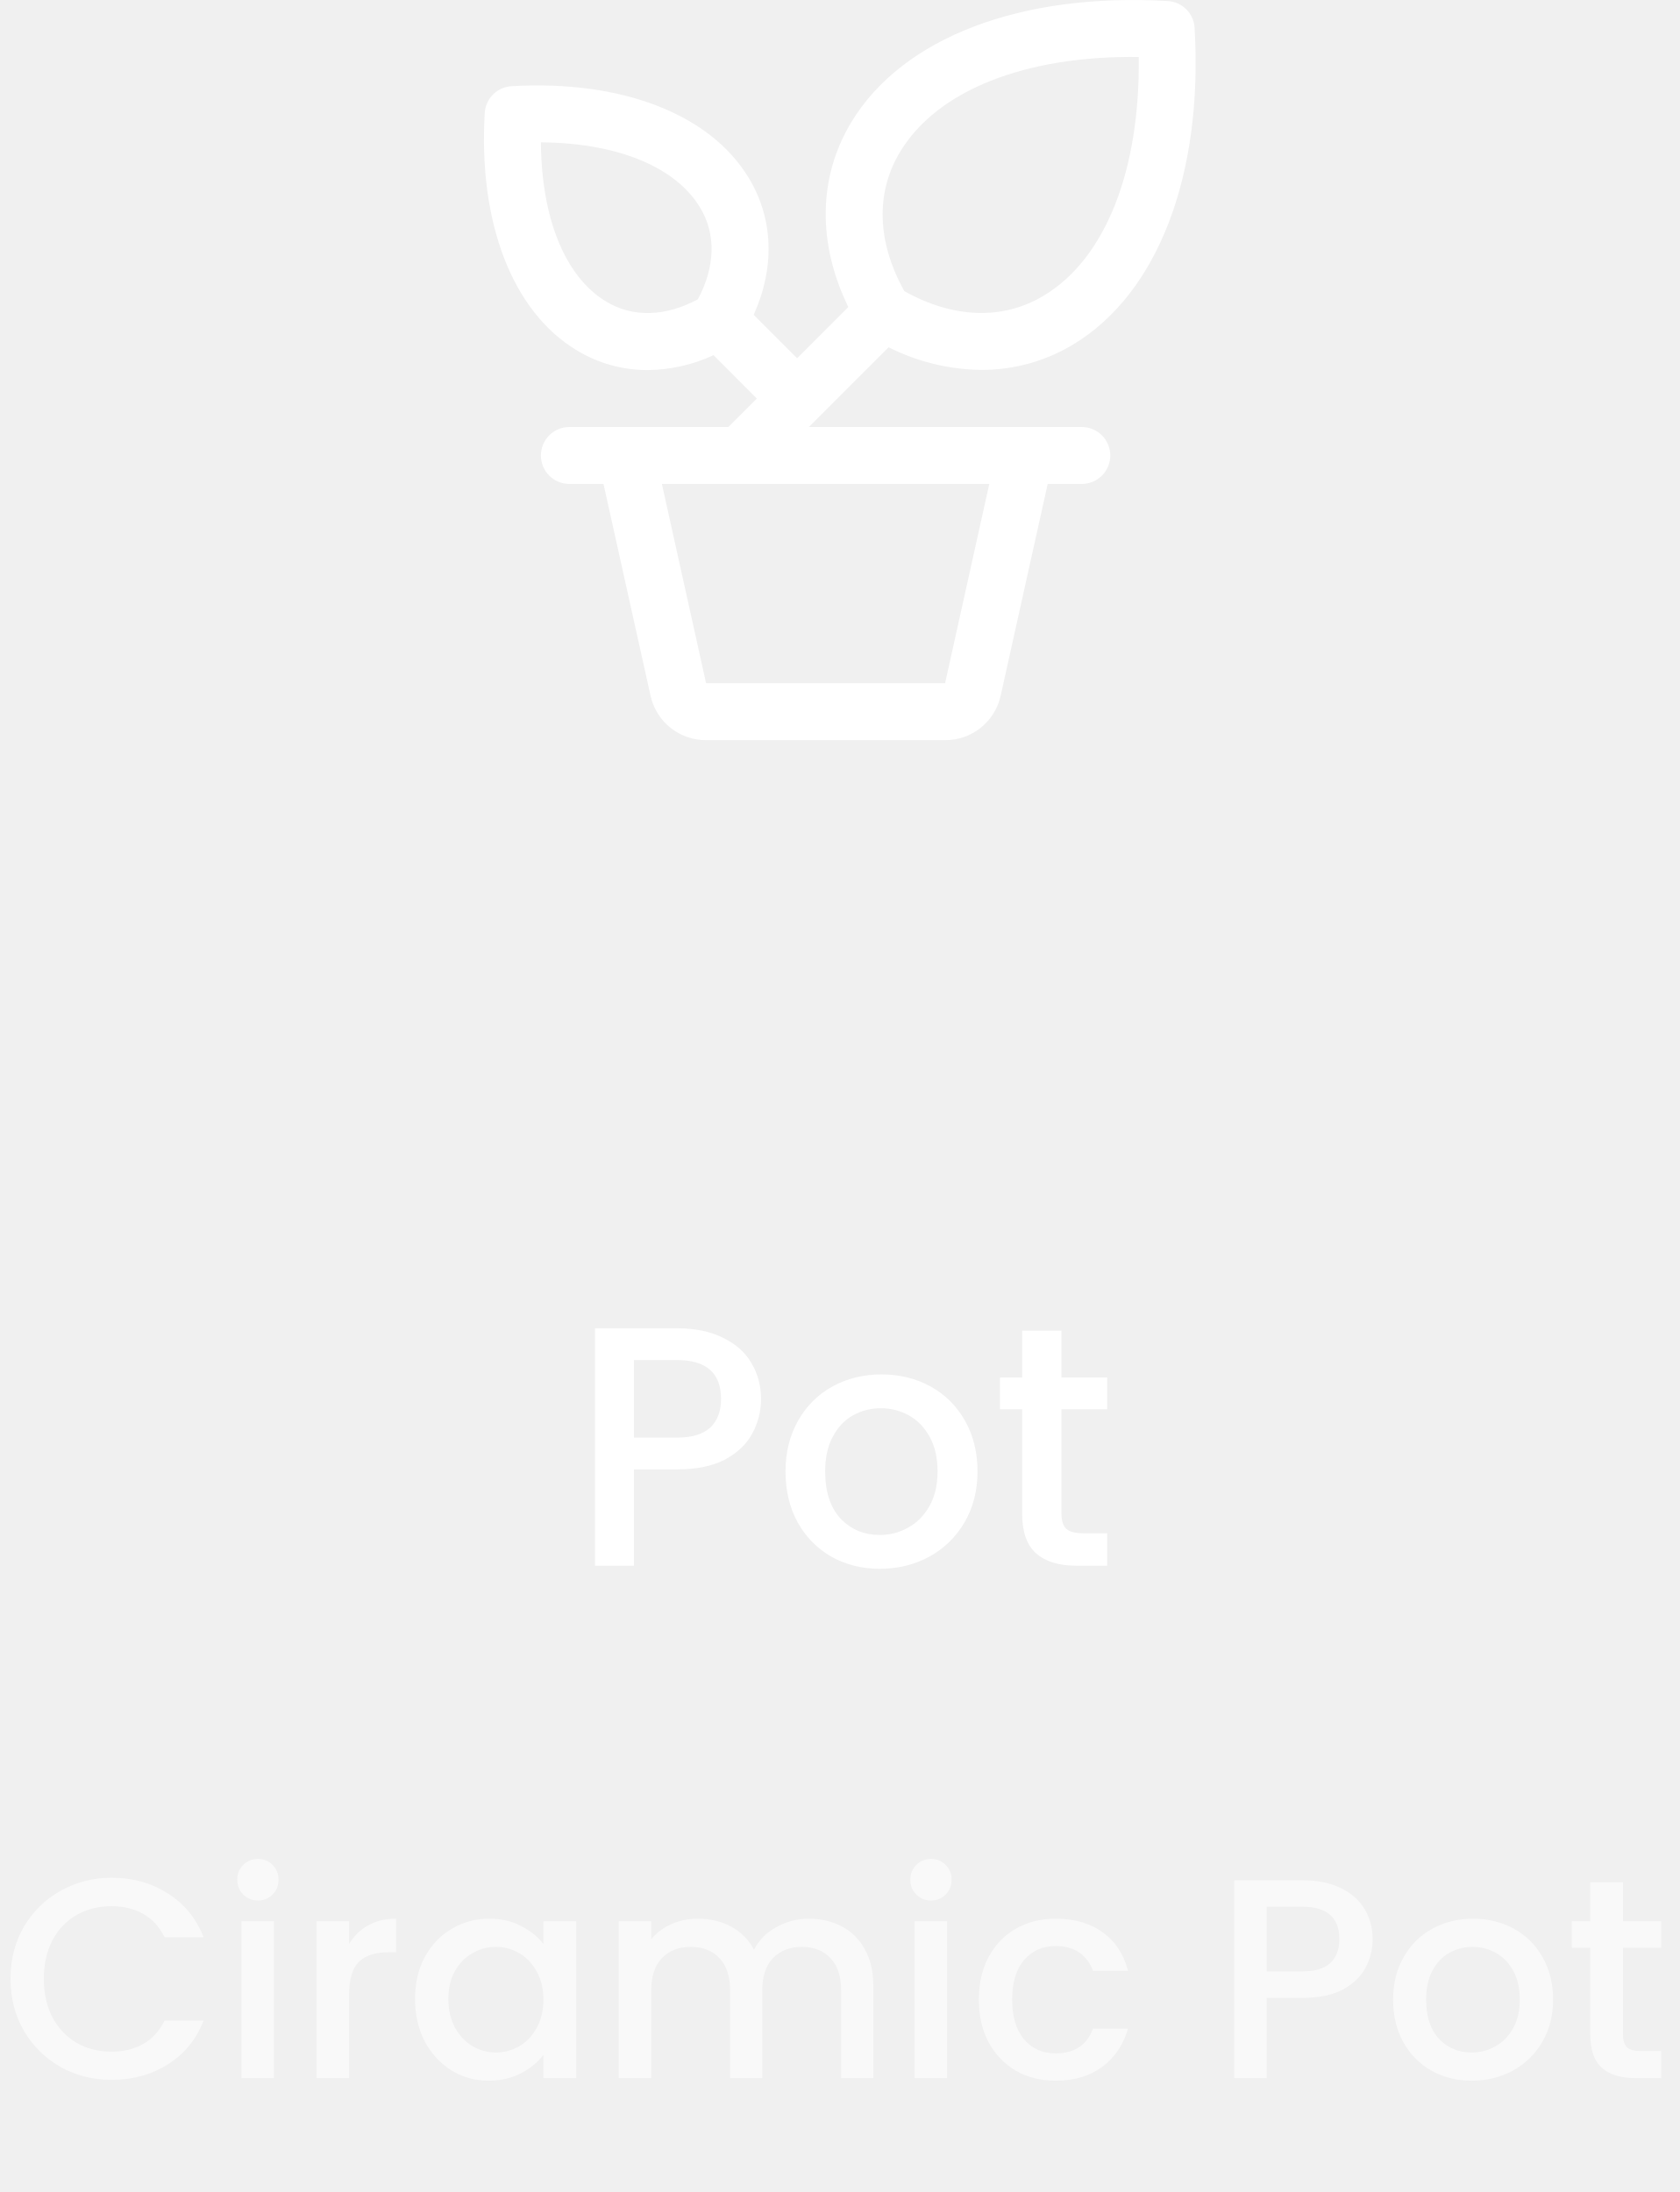
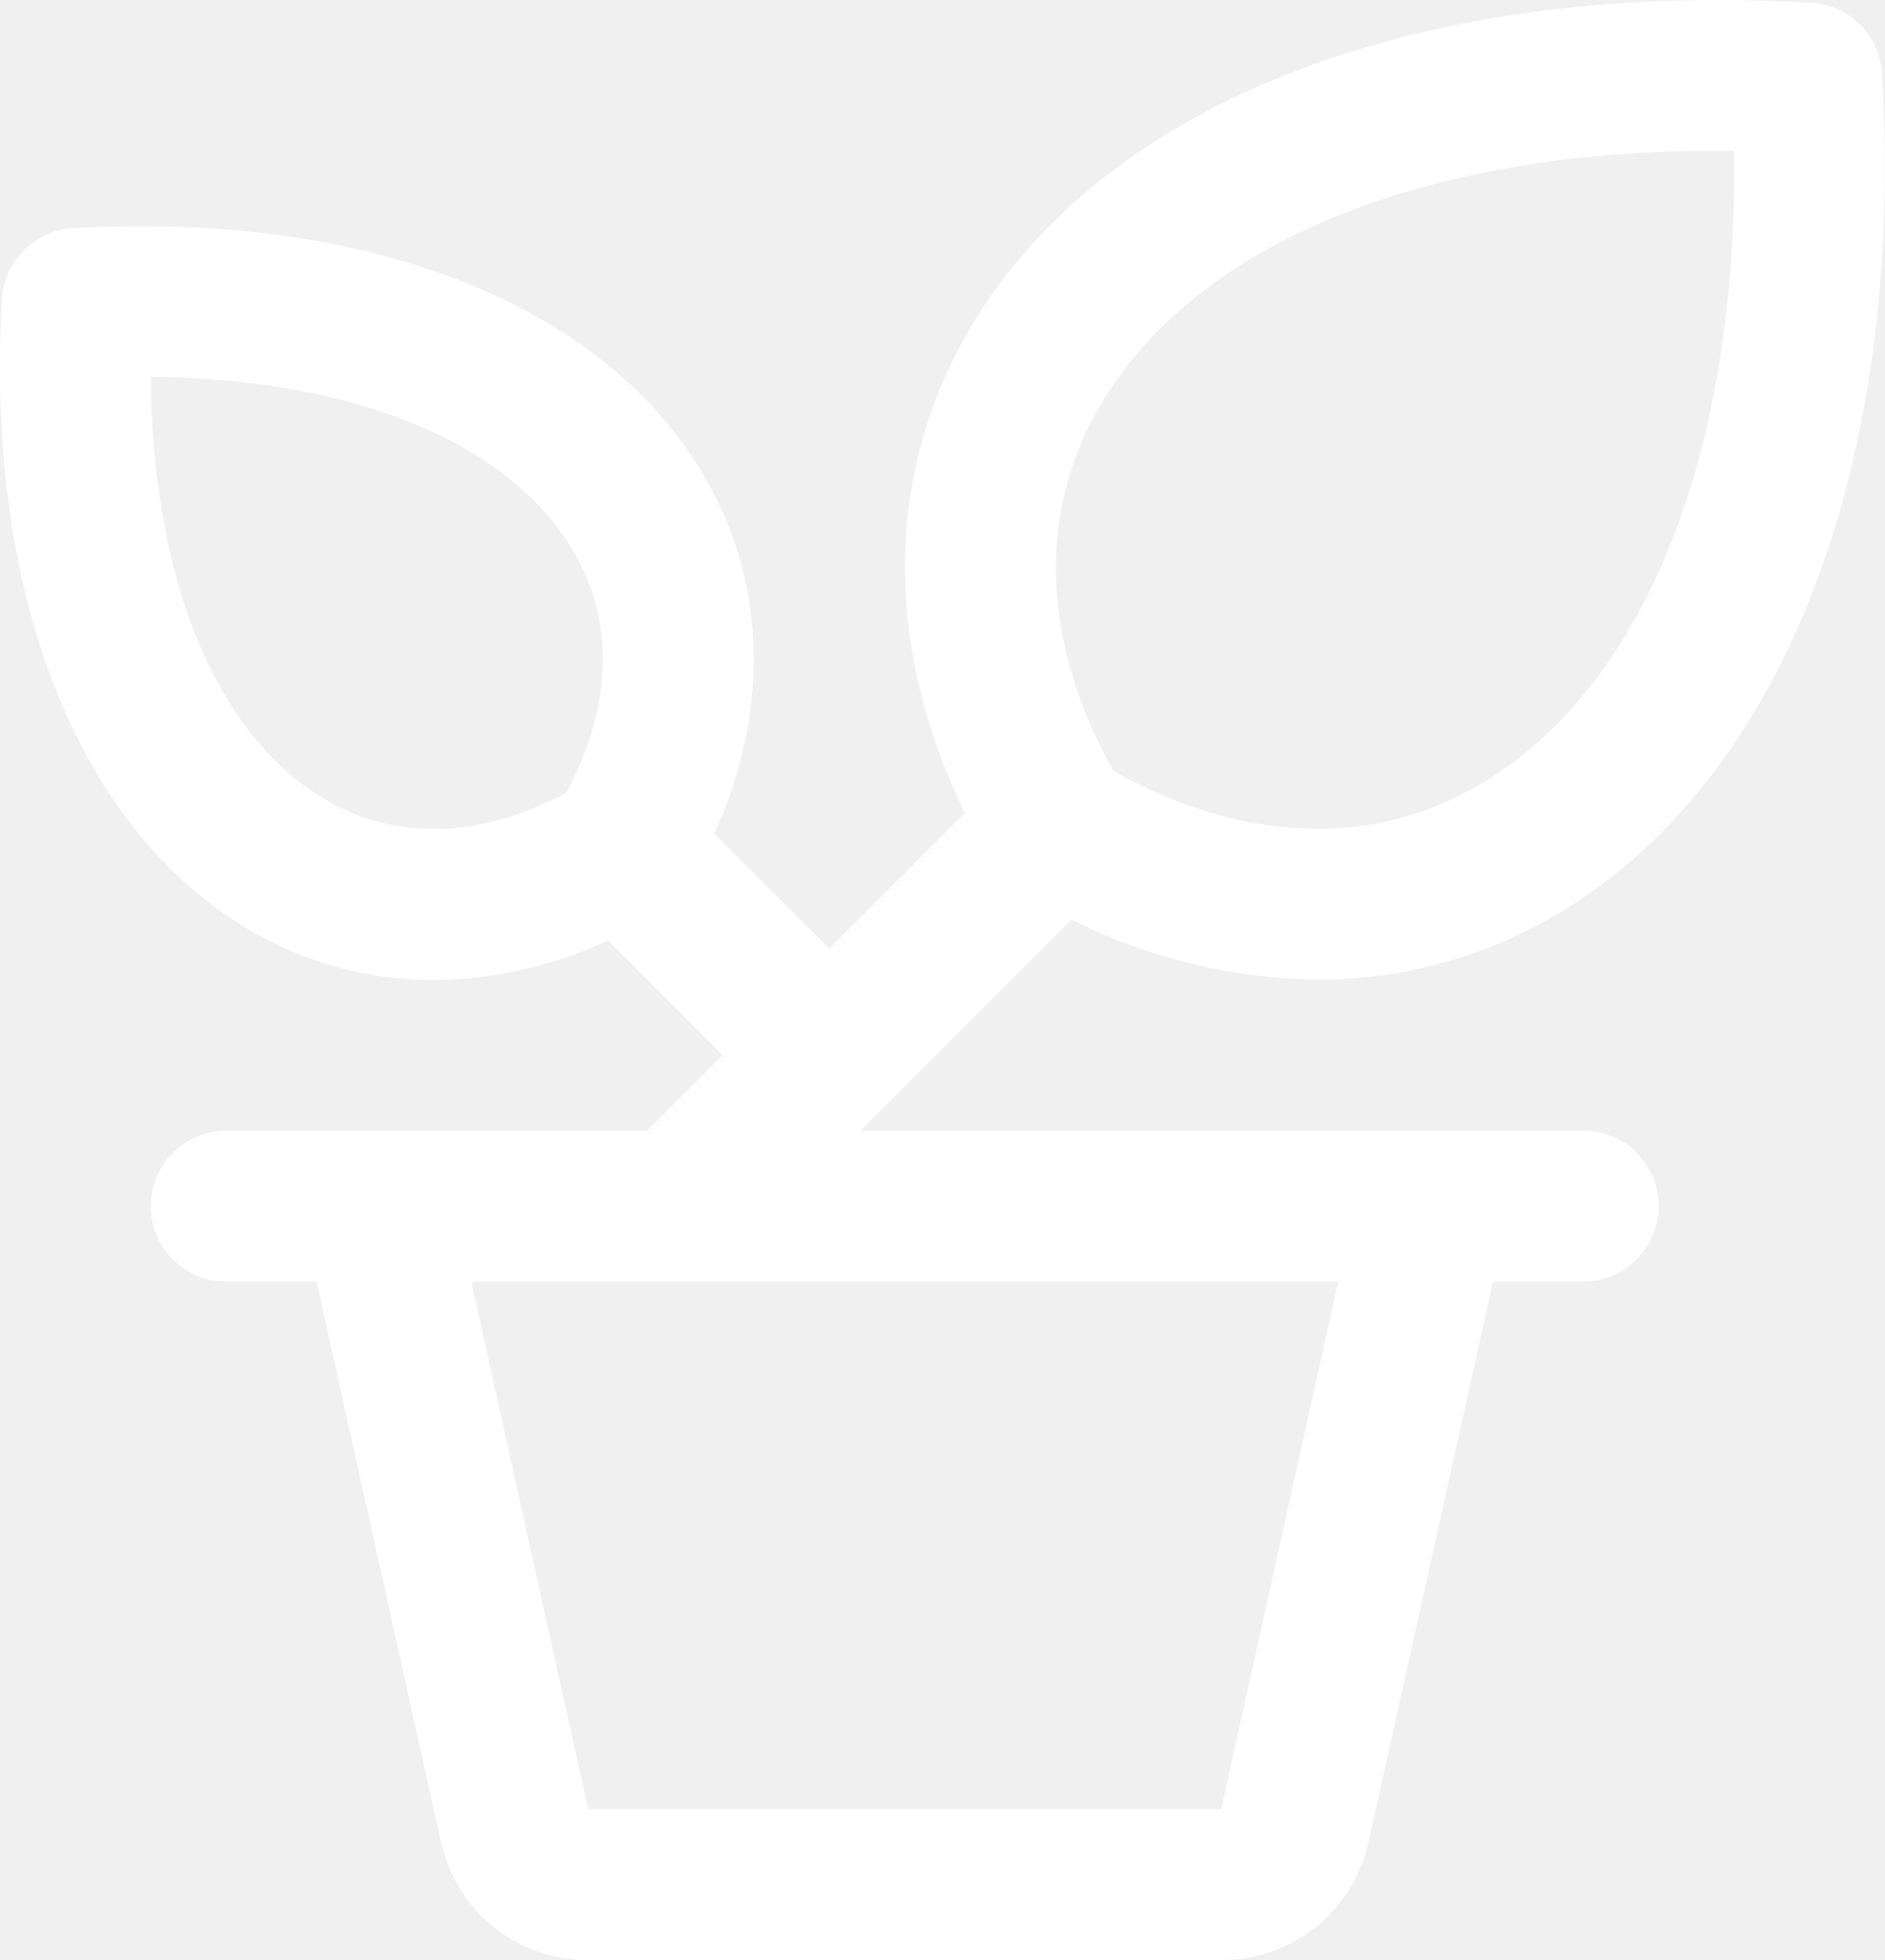
- <svg xmlns="http://www.w3.org/2000/svg" width="59" height="77" viewBox="0 0 59 77" fill="none">
-   <path d="M38 15H28.412L28.706 14.706L31.213 12.199C32.226 12.709 33.342 12.981 34.476 12.994C35.617 12.997 36.737 12.685 37.712 12.091C40.677 10.296 42.266 6.141 41.962 0.977C41.948 0.732 41.844 0.501 41.671 0.328C41.498 0.154 41.267 0.051 41.022 0.037C35.857 -0.266 31.702 1.322 29.907 4.287C28.737 6.218 28.707 8.55 29.799 10.786L28 12.585L26.474 11.059C27.224 9.403 27.17 7.684 26.3 6.249C24.941 4 21.826 2.802 17.966 3.028C17.722 3.042 17.491 3.146 17.319 3.319C17.145 3.492 17.042 3.722 17.027 3.967C16.8 7.825 18 10.94 20.25 12.3C21.003 12.76 21.868 13.002 22.75 13C23.55 12.992 24.339 12.814 25.065 12.476L26.585 14L25.585 15H20C19.735 15 19.48 15.105 19.293 15.293C19.105 15.48 19 15.735 19 16C19 16.265 19.105 16.52 19.293 16.707C19.48 16.895 19.735 17 20 17H21.199L22.85 24.434C22.947 24.879 23.193 25.277 23.549 25.563C23.904 25.848 24.347 26.002 24.802 26H33.198C33.654 26.002 34.097 25.848 34.452 25.563C34.807 25.277 35.054 24.879 35.151 24.434L36.802 17H38C38.265 17 38.519 16.895 38.707 16.707C38.894 16.52 39 16.265 39 16C39 15.735 38.894 15.48 38.707 15.293C38.519 15.105 38.265 15 38 15ZM31.625 5.323C32.932 3.165 36.03 1.948 40 2.002C40.051 5.978 38.836 9.074 36.678 10.376C35.24 11.251 33.503 11.194 31.768 10.229C30.802 8.5 30.75 6.761 31.625 5.323ZM24.514 10.514C23.364 11.13 22.225 11.159 21.285 10.589C19.847 9.718 19.019 7.664 19 5C21.664 5.019 23.718 5.848 24.588 7.285C25.159 8.225 25.125 9.364 24.514 10.514ZM33.198 24H24.802L23.25 17H34.75L33.198 24Z" fill="white" />
-   <path d="M0.37 69.51C0.37 68.83 0.527 68.22 0.84 67.68C1.16 67.14 1.59 66.72 2.13 66.42C2.677 66.113 3.273 65.96 3.92 65.96C4.66 65.96 5.317 66.143 5.89 66.51C6.47 66.87 6.89 67.383 7.15 68.05H5.78C5.6 67.683 5.35 67.41 5.03 67.23C4.71 67.05 4.34 66.96 3.92 66.96C3.46 66.96 3.05 67.063 2.69 67.27C2.33 67.477 2.047 67.773 1.84 68.16C1.64 68.547 1.54 68.997 1.54 69.51C1.54 70.023 1.64 70.473 1.84 70.86C2.047 71.247 2.33 71.547 2.69 71.76C3.05 71.967 3.46 72.07 3.92 72.07C4.34 72.07 4.71 71.98 5.03 71.8C5.35 71.62 5.6 71.347 5.78 70.98H7.15C6.89 71.647 6.47 72.16 5.89 72.52C5.317 72.88 4.66 73.06 3.92 73.06C3.267 73.06 2.67 72.91 2.13 72.61C1.59 72.303 1.16 71.88 0.84 71.34C0.527 70.8 0.37 70.19 0.37 69.51ZM9.064 66.76C8.858 66.76 8.684 66.69 8.544 66.55C8.404 66.41 8.334 66.237 8.334 66.03C8.334 65.823 8.404 65.65 8.544 65.51C8.684 65.37 8.858 65.3 9.064 65.3C9.264 65.3 9.434 65.37 9.574 65.51C9.714 65.65 9.784 65.823 9.784 66.03C9.784 66.237 9.714 66.41 9.574 66.55C9.434 66.69 9.264 66.76 9.064 66.76ZM9.624 67.49V73H8.484V67.49H9.624ZM12.261 68.29C12.428 68.01 12.648 67.793 12.921 67.64C13.201 67.48 13.531 67.4 13.911 67.4V68.58H13.621C13.174 68.58 12.834 68.693 12.601 68.92C12.374 69.147 12.261 69.54 12.261 70.1V73H11.121V67.49H12.261V68.29ZM14.579 70.22C14.579 69.667 14.692 69.177 14.919 68.75C15.152 68.323 15.466 67.993 15.859 67.76C16.259 67.52 16.699 67.4 17.179 67.4C17.612 67.4 17.989 67.487 18.309 67.66C18.636 67.827 18.896 68.037 19.089 68.29V67.49H20.239V73H19.089V72.18C18.896 72.44 18.632 72.657 18.299 72.83C17.966 73.003 17.586 73.09 17.159 73.09C16.686 73.09 16.252 72.97 15.859 72.73C15.466 72.483 15.152 72.143 14.919 71.71C14.692 71.27 14.579 70.773 14.579 70.22ZM19.089 70.24C19.089 69.86 19.009 69.53 18.849 69.25C18.696 68.97 18.492 68.757 18.239 68.61C17.986 68.463 17.712 68.39 17.419 68.39C17.126 68.39 16.852 68.463 16.599 68.61C16.346 68.75 16.139 68.96 15.979 69.24C15.826 69.513 15.749 69.84 15.749 70.22C15.749 70.6 15.826 70.933 15.979 71.22C16.139 71.507 16.346 71.727 16.599 71.88C16.859 72.027 17.132 72.1 17.419 72.1C17.712 72.1 17.986 72.027 18.239 71.88C18.492 71.733 18.696 71.52 18.849 71.24C19.009 70.953 19.089 70.62 19.089 70.24ZM28.406 67.4C28.84 67.4 29.226 67.49 29.566 67.67C29.913 67.85 30.183 68.117 30.376 68.47C30.576 68.823 30.676 69.25 30.676 69.75V73H29.546V69.92C29.546 69.427 29.423 69.05 29.176 68.79C28.93 68.523 28.593 68.39 28.166 68.39C27.74 68.39 27.4 68.523 27.146 68.79C26.9 69.05 26.776 69.427 26.776 69.92V73H25.646V69.92C25.646 69.427 25.523 69.05 25.276 68.79C25.03 68.523 24.693 68.39 24.266 68.39C23.84 68.39 23.5 68.523 23.246 68.79C23 69.05 22.876 69.427 22.876 69.92V73H21.736V67.49H22.876V68.12C23.063 67.893 23.3 67.717 23.586 67.59C23.873 67.463 24.18 67.4 24.506 67.4C24.946 67.4 25.34 67.493 25.686 67.68C26.033 67.867 26.3 68.137 26.486 68.49C26.653 68.157 26.913 67.893 27.266 67.7C27.62 67.5 28 67.4 28.406 67.4ZM32.707 66.76C32.5 66.76 32.327 66.69 32.187 66.55C32.047 66.41 31.977 66.237 31.977 66.03C31.977 65.823 32.047 65.65 32.187 65.51C32.327 65.37 32.5 65.3 32.707 65.3C32.907 65.3 33.077 65.37 33.217 65.51C33.357 65.65 33.427 65.823 33.427 66.03C33.427 66.237 33.357 66.41 33.217 66.55C33.077 66.69 32.907 66.76 32.707 66.76ZM33.267 67.49V73H32.127V67.49H33.267ZM34.384 70.24C34.384 69.673 34.497 69.177 34.724 68.75C34.957 68.317 35.277 67.983 35.684 67.75C36.09 67.517 36.557 67.4 37.084 67.4C37.75 67.4 38.3 67.56 38.734 67.88C39.174 68.193 39.47 68.643 39.624 69.23H38.394C38.294 68.957 38.134 68.743 37.914 68.59C37.694 68.437 37.417 68.36 37.084 68.36C36.617 68.36 36.244 68.527 35.964 68.86C35.69 69.187 35.554 69.647 35.554 70.24C35.554 70.833 35.69 71.297 35.964 71.63C36.244 71.963 36.617 72.13 37.084 72.13C37.744 72.13 38.18 71.84 38.394 71.26H39.624C39.464 71.82 39.164 72.267 38.724 72.6C38.284 72.927 37.737 73.09 37.084 73.09C36.557 73.09 36.09 72.973 35.684 72.74C35.277 72.5 34.957 72.167 34.724 71.74C34.497 71.307 34.384 70.807 34.384 70.24ZM48.217 68.12C48.217 68.473 48.134 68.807 47.967 69.12C47.801 69.433 47.534 69.69 47.167 69.89C46.801 70.083 46.331 70.18 45.757 70.18H44.497V73H43.357V66.05H45.757C46.291 66.05 46.741 66.143 47.107 66.33C47.481 66.51 47.757 66.757 47.937 67.07C48.124 67.383 48.217 67.733 48.217 68.12ZM45.757 69.25C46.191 69.25 46.514 69.153 46.727 68.96C46.941 68.76 47.047 68.48 47.047 68.12C47.047 67.36 46.617 66.98 45.757 66.98H44.497V69.25H45.757ZM51.695 73.09C51.175 73.09 50.705 72.973 50.285 72.74C49.865 72.5 49.535 72.167 49.295 71.74C49.055 71.307 48.935 70.807 48.935 70.24C48.935 69.68 49.058 69.183 49.305 68.75C49.551 68.317 49.888 67.983 50.315 67.75C50.741 67.517 51.218 67.4 51.745 67.4C52.271 67.4 52.748 67.517 53.175 67.75C53.601 67.983 53.938 68.317 54.185 68.75C54.431 69.183 54.555 69.68 54.555 70.24C54.555 70.8 54.428 71.297 54.175 71.73C53.921 72.163 53.575 72.5 53.135 72.74C52.701 72.973 52.221 73.09 51.695 73.09ZM51.695 72.1C51.988 72.1 52.261 72.03 52.515 71.89C52.775 71.75 52.985 71.54 53.145 71.26C53.305 70.98 53.385 70.64 53.385 70.24C53.385 69.84 53.308 69.503 53.155 69.23C53.001 68.95 52.798 68.74 52.545 68.6C52.291 68.46 52.018 68.39 51.725 68.39C51.431 68.39 51.158 68.46 50.905 68.6C50.658 68.74 50.461 68.95 50.315 69.23C50.168 69.503 50.095 69.84 50.095 70.24C50.095 70.833 50.245 71.293 50.545 71.62C50.851 71.94 51.235 72.1 51.695 72.1ZM57.012 68.42V71.47C57.012 71.677 57.058 71.827 57.152 71.92C57.252 72.007 57.418 72.05 57.652 72.05H58.352V73H57.452C56.938 73 56.545 72.88 56.272 72.64C55.998 72.4 55.862 72.01 55.862 71.47V68.42H55.212V67.49H55.862V66.12H57.012V67.49H58.352V68.42H57.012Z" fill="white" fill-opacity="0.6" />
-   <path d="M26.732 49.144C26.732 49.568 26.632 49.968 26.432 50.344C26.232 50.72 25.912 51.028 25.472 51.268C25.032 51.5 24.468 51.616 23.78 51.616H22.268V55H20.9V46.66H23.78C24.42 46.66 24.96 46.772 25.4 46.996C25.848 47.212 26.18 47.508 26.396 47.884C26.62 48.26 26.732 48.68 26.732 49.144ZM23.78 50.5C24.3 50.5 24.688 50.384 24.944 50.152C25.2 49.912 25.328 49.576 25.328 49.144C25.328 48.232 24.812 47.776 23.78 47.776H22.268V50.5H23.78ZM30.905 55.108C30.281 55.108 29.717 54.968 29.213 54.688C28.709 54.4 28.313 54 28.025 53.488C27.737 52.968 27.593 52.368 27.593 51.688C27.593 51.016 27.741 50.42 28.037 49.9C28.333 49.38 28.737 48.98 29.249 48.7C29.761 48.42 30.333 48.28 30.965 48.28C31.597 48.28 32.169 48.42 32.681 48.7C33.193 48.98 33.597 49.38 33.893 49.9C34.189 50.42 34.337 51.016 34.337 51.688C34.337 52.36 34.185 52.956 33.881 53.476C33.577 53.996 33.161 54.4 32.633 54.688C32.113 54.968 31.537 55.108 30.905 55.108ZM30.905 53.92C31.257 53.92 31.585 53.836 31.889 53.668C32.201 53.5 32.453 53.248 32.645 52.912C32.837 52.576 32.933 52.168 32.933 51.688C32.933 51.208 32.841 50.804 32.657 50.476C32.473 50.14 32.229 49.888 31.925 49.72C31.621 49.552 31.293 49.468 30.941 49.468C30.589 49.468 30.261 49.552 29.957 49.72C29.661 49.888 29.425 50.14 29.249 50.476C29.073 50.804 28.985 51.208 28.985 51.688C28.985 52.4 29.165 52.952 29.525 53.344C29.893 53.728 30.353 53.92 30.905 53.92ZM37.285 49.504V53.164C37.285 53.412 37.341 53.592 37.453 53.704C37.573 53.808 37.773 53.86 38.053 53.86H38.893V55H37.813C37.197 55 36.725 54.856 36.397 54.568C36.069 54.28 35.905 53.812 35.905 53.164V49.504H35.125V48.388H35.905V46.744H37.285V48.388H38.893V49.504H37.285Z" fill="white" />
+ <svg xmlns="http://www.w3.org/2000/svg" width="25" height="26" viewBox="0 0 25 26" fill="none">
+   <path d="M21 15H11.412L11.706 14.706L14.213 12.199C15.226 12.709 16.342 12.981 17.476 12.994C18.617 12.997 19.737 12.685 20.712 12.091C23.677 10.296 25.266 6.141 24.962 0.977C24.948 0.732 24.844 0.501 24.671 0.328C24.498 0.154 24.267 0.051 24.022 0.037C18.857 -0.266 14.702 1.322 12.907 4.287C11.737 6.218 11.707 8.55 12.799 10.786L11 12.585L9.474 11.059C10.223 9.403 10.17 7.684 9.3 6.249C7.941 4 4.826 2.802 0.966 3.028C0.722 3.042 0.491 3.146 0.319 3.319C0.146 3.492 0.042 3.722 0.027 3.967C-0.2 7.825 1 10.94 3.25 12.3C4.003 12.76 4.868 13.002 5.75 13C6.55 12.992 7.339 12.814 8.065 12.476L9.585 14L8.585 15H3C2.735 15 2.48 15.105 2.293 15.293C2.105 15.48 2 15.735 2 16C2 16.265 2.105 16.52 2.293 16.707C2.48 16.895 2.735 17 3 17H4.199L5.85 24.434C5.947 24.879 6.193 25.277 6.549 25.563C6.904 25.848 7.347 26.002 7.802 26H16.198C16.654 26.002 17.097 25.848 17.452 25.563C17.807 25.277 18.054 24.879 18.151 24.434L19.802 17H21C21.265 17 21.519 16.895 21.707 16.707C21.894 16.52 22 16.265 22 16C22 15.735 21.894 15.48 21.707 15.293C21.519 15.105 21.265 15 21 15ZM14.625 5.323C15.932 3.165 19.03 1.948 23 2.002C23.051 5.978 21.836 9.074 19.678 10.376C18.24 11.251 16.503 11.194 14.768 10.229C13.802 8.5 13.75 6.761 14.625 5.323ZM7.514 10.514C6.364 11.13 5.225 11.159 4.285 10.589C2.847 9.718 2.019 7.664 2 5C4.664 5.019 6.719 5.848 7.589 7.285C8.159 8.225 8.125 9.364 7.514 10.514ZM16.198 24H7.802L6.25 17H17.75L16.198 24Z" fill="white" />
</svg>
